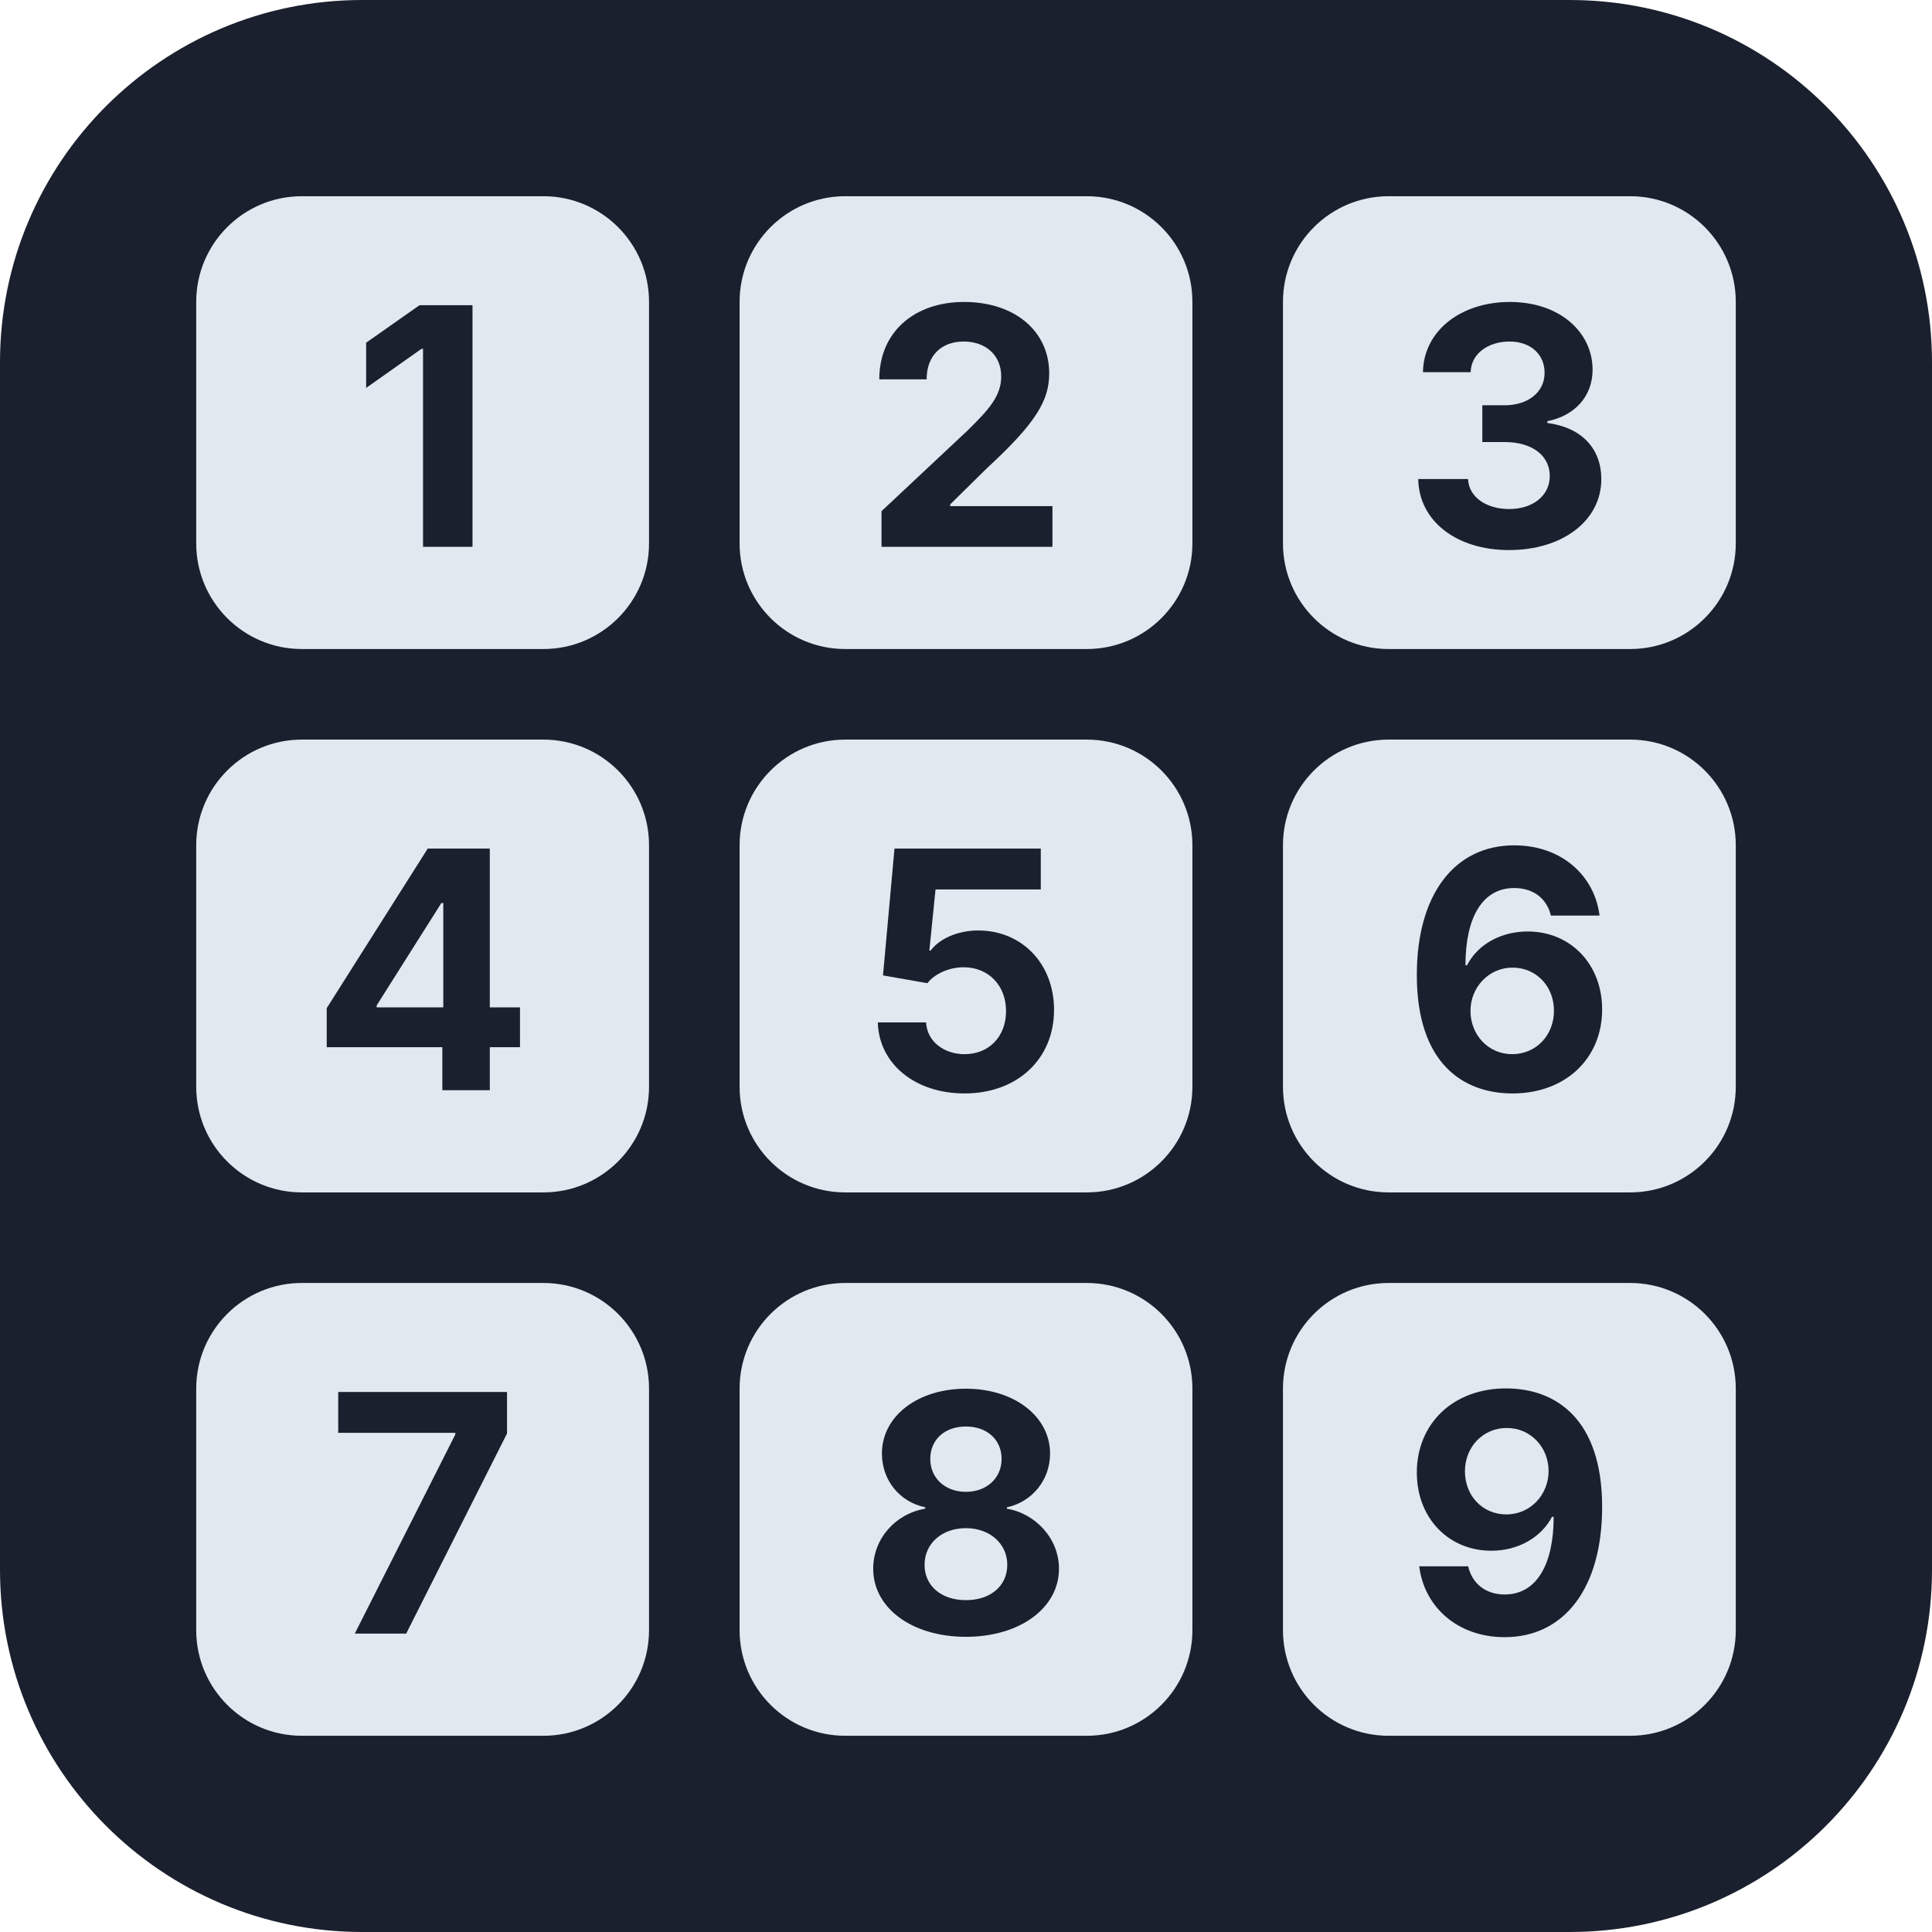
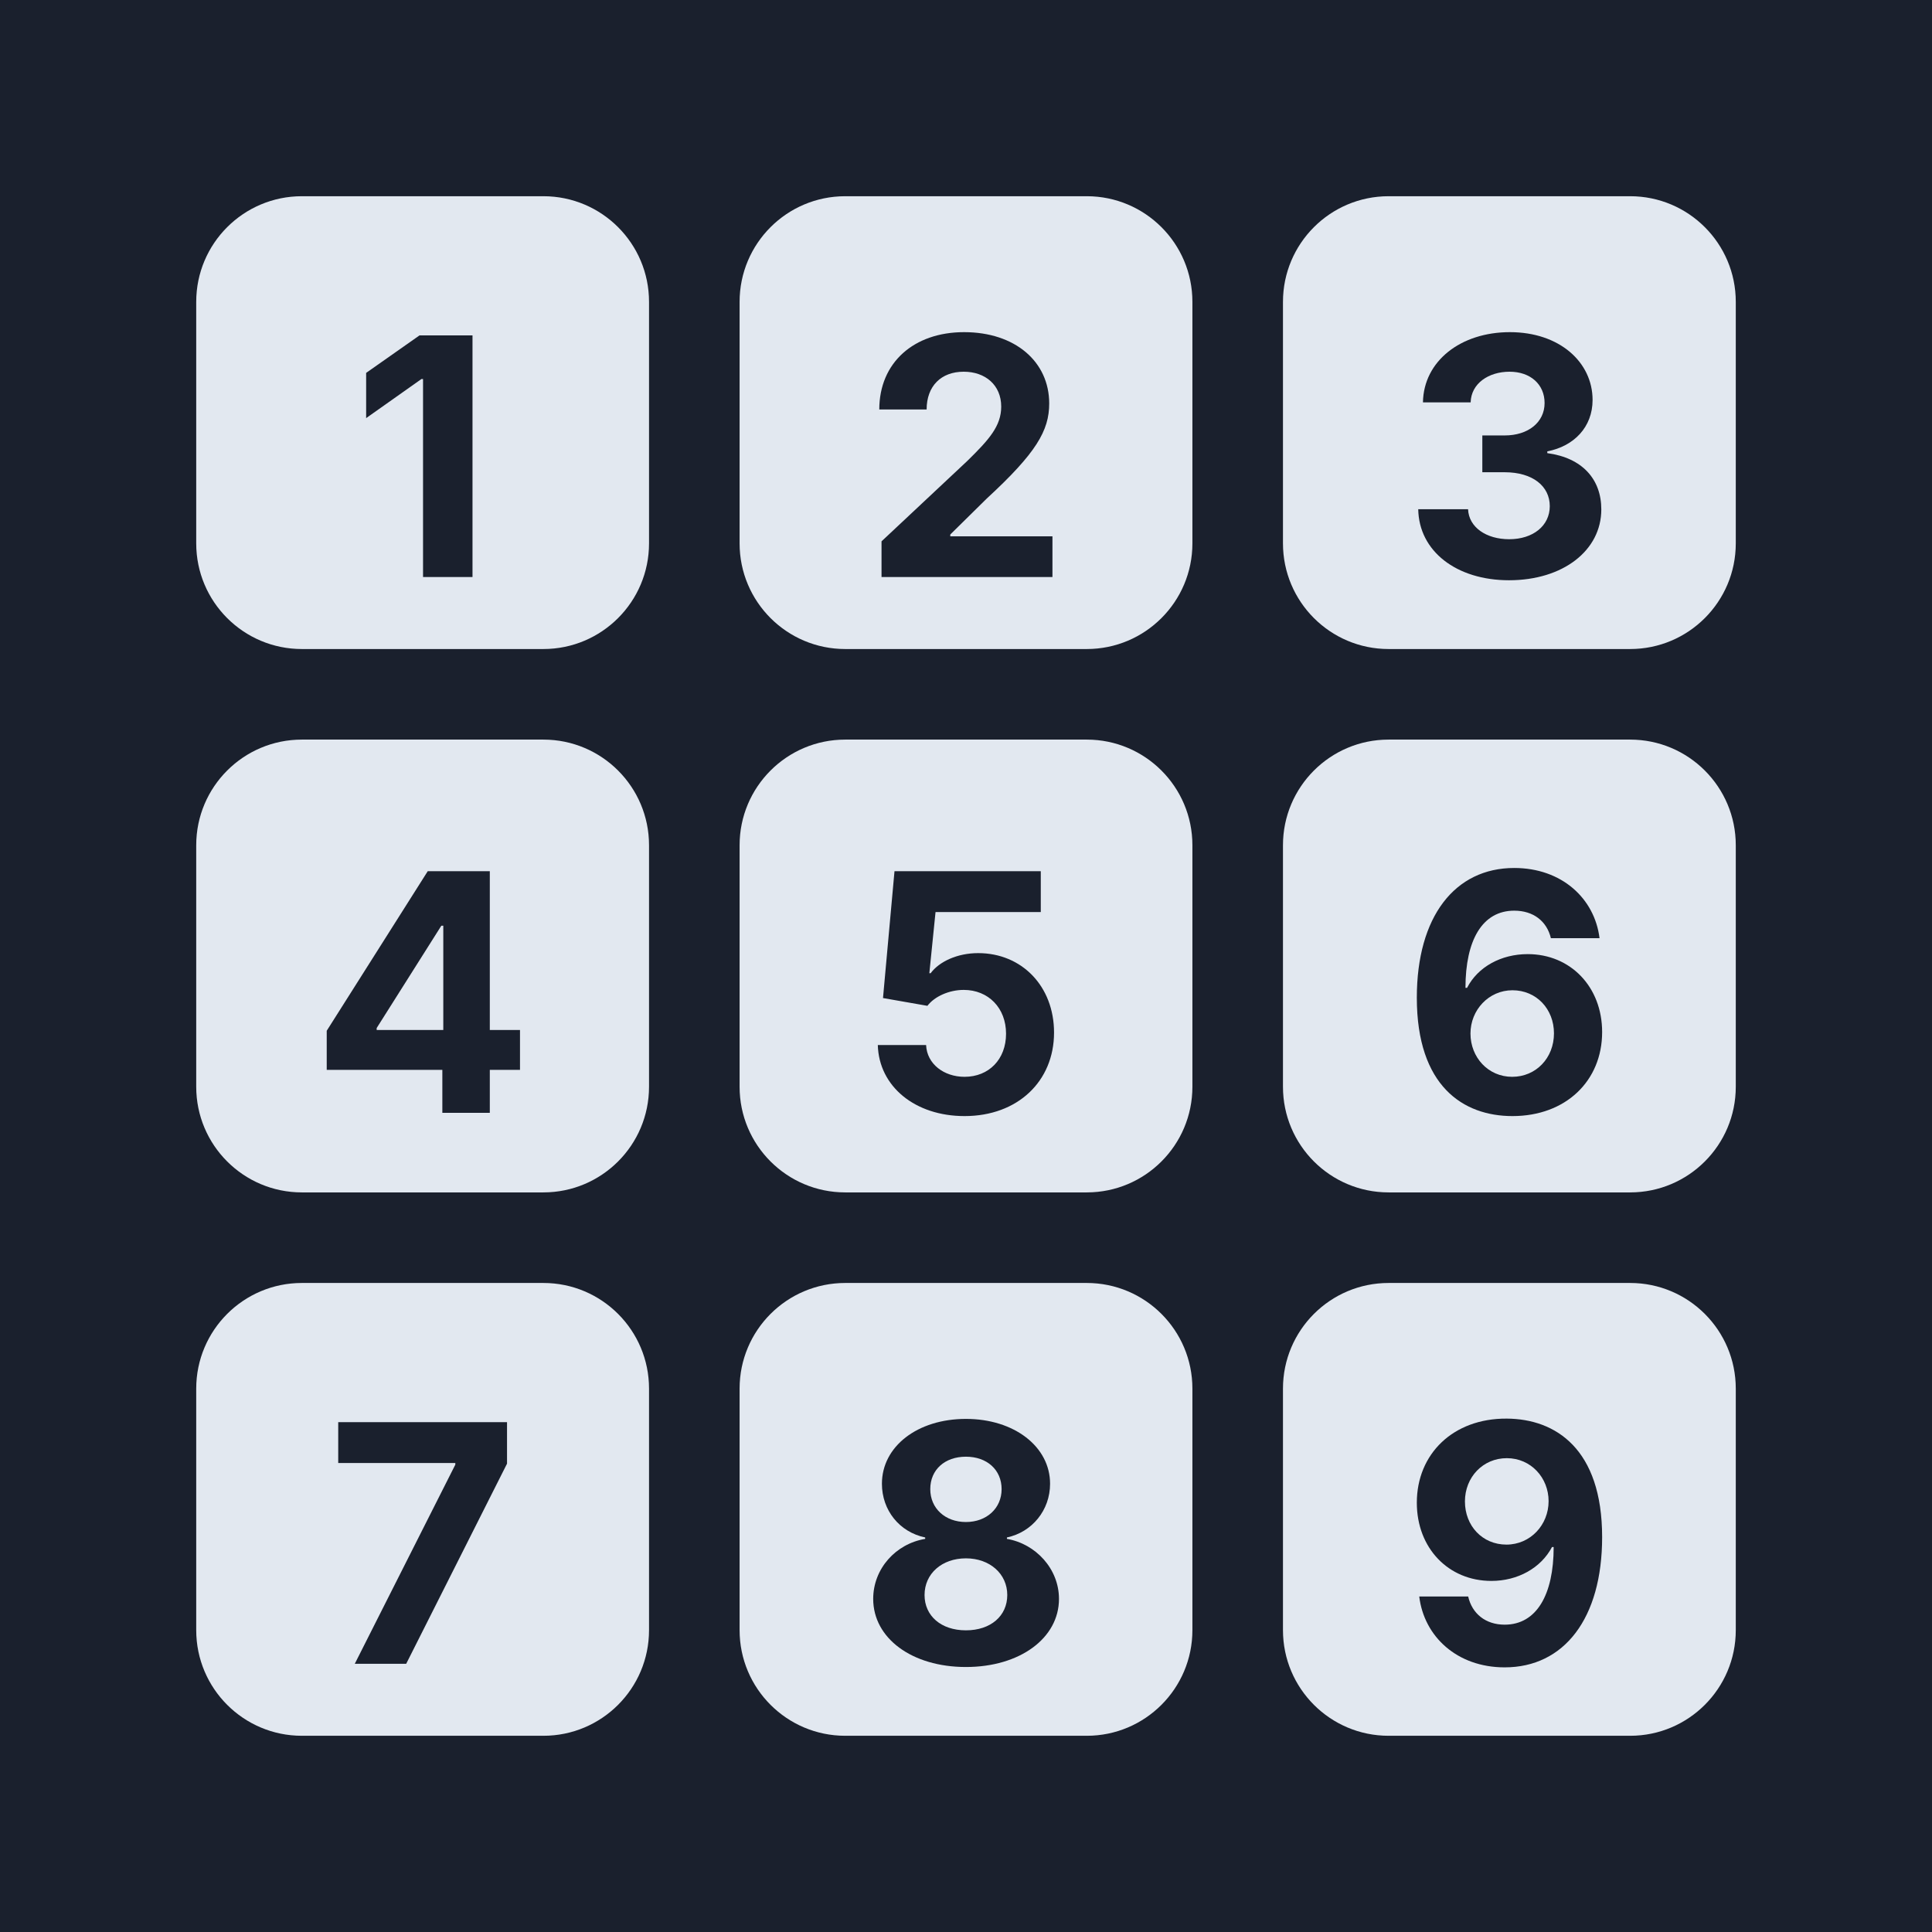
<svg xmlns="http://www.w3.org/2000/svg" viewBox="0 0 512 512">
-   <rect width="512" height="512" rx="96" fill="#1a202d" />
+   <rect width="512" height="512" fill="#1a202d" />
  <g fill="#e2e8f0">
    <rect x="52" y="52" width="120" height="120" rx="28" />
    <rect x="196" y="52" width="120" height="120" rx="28" />
    <rect x="340" y="52" width="120" height="120" rx="28" />
    <rect x="52" y="196" width="120" height="120" rx="28" />
    <rect x="196" y="196" width="120" height="120" rx="28" />
    <rect x="340" y="196" width="120" height="120" rx="28" />
    <rect x="52" y="340" width="120" height="120" rx="28" />
    <rect x="196" y="340" width="120" height="120" rx="28" />
    <rect x="340" y="340" width="120" height="120" rx="28" />
  </g>
  <g fill="#1a202d" font-family="'Inter', 'Segoe UI', sans-serif" font-weight="700" font-size="88" text-anchor="middle" dominant-baseline="middle">
-     <text x="112" y="112">1</text>
-     <text x="256" y="112">2</text>
-     <text x="400" y="112">3</text>
-     <text x="112" y="256">4</text>
-     <text x="256" y="256">5</text>
-     <text x="400" y="256">6</text>
-     <text x="112" y="400">7</text>
-     <text x="256" y="400">8</text>
-     <text x="400" y="400">9</text>
+     <text x="112" y="120">1</text>
+     <text x="256" y="120">2</text>
+     <text x="400" y="120">3</text>
+     <text x="112" y="262">4</text>
+     <text x="256" y="262">5</text>
+     <text x="400" y="262">6</text>
+     <text x="112" y="408">7</text>
+     <text x="256" y="408">8</text>
+     <text x="400" y="408">9</text>
  </g>
</svg>
